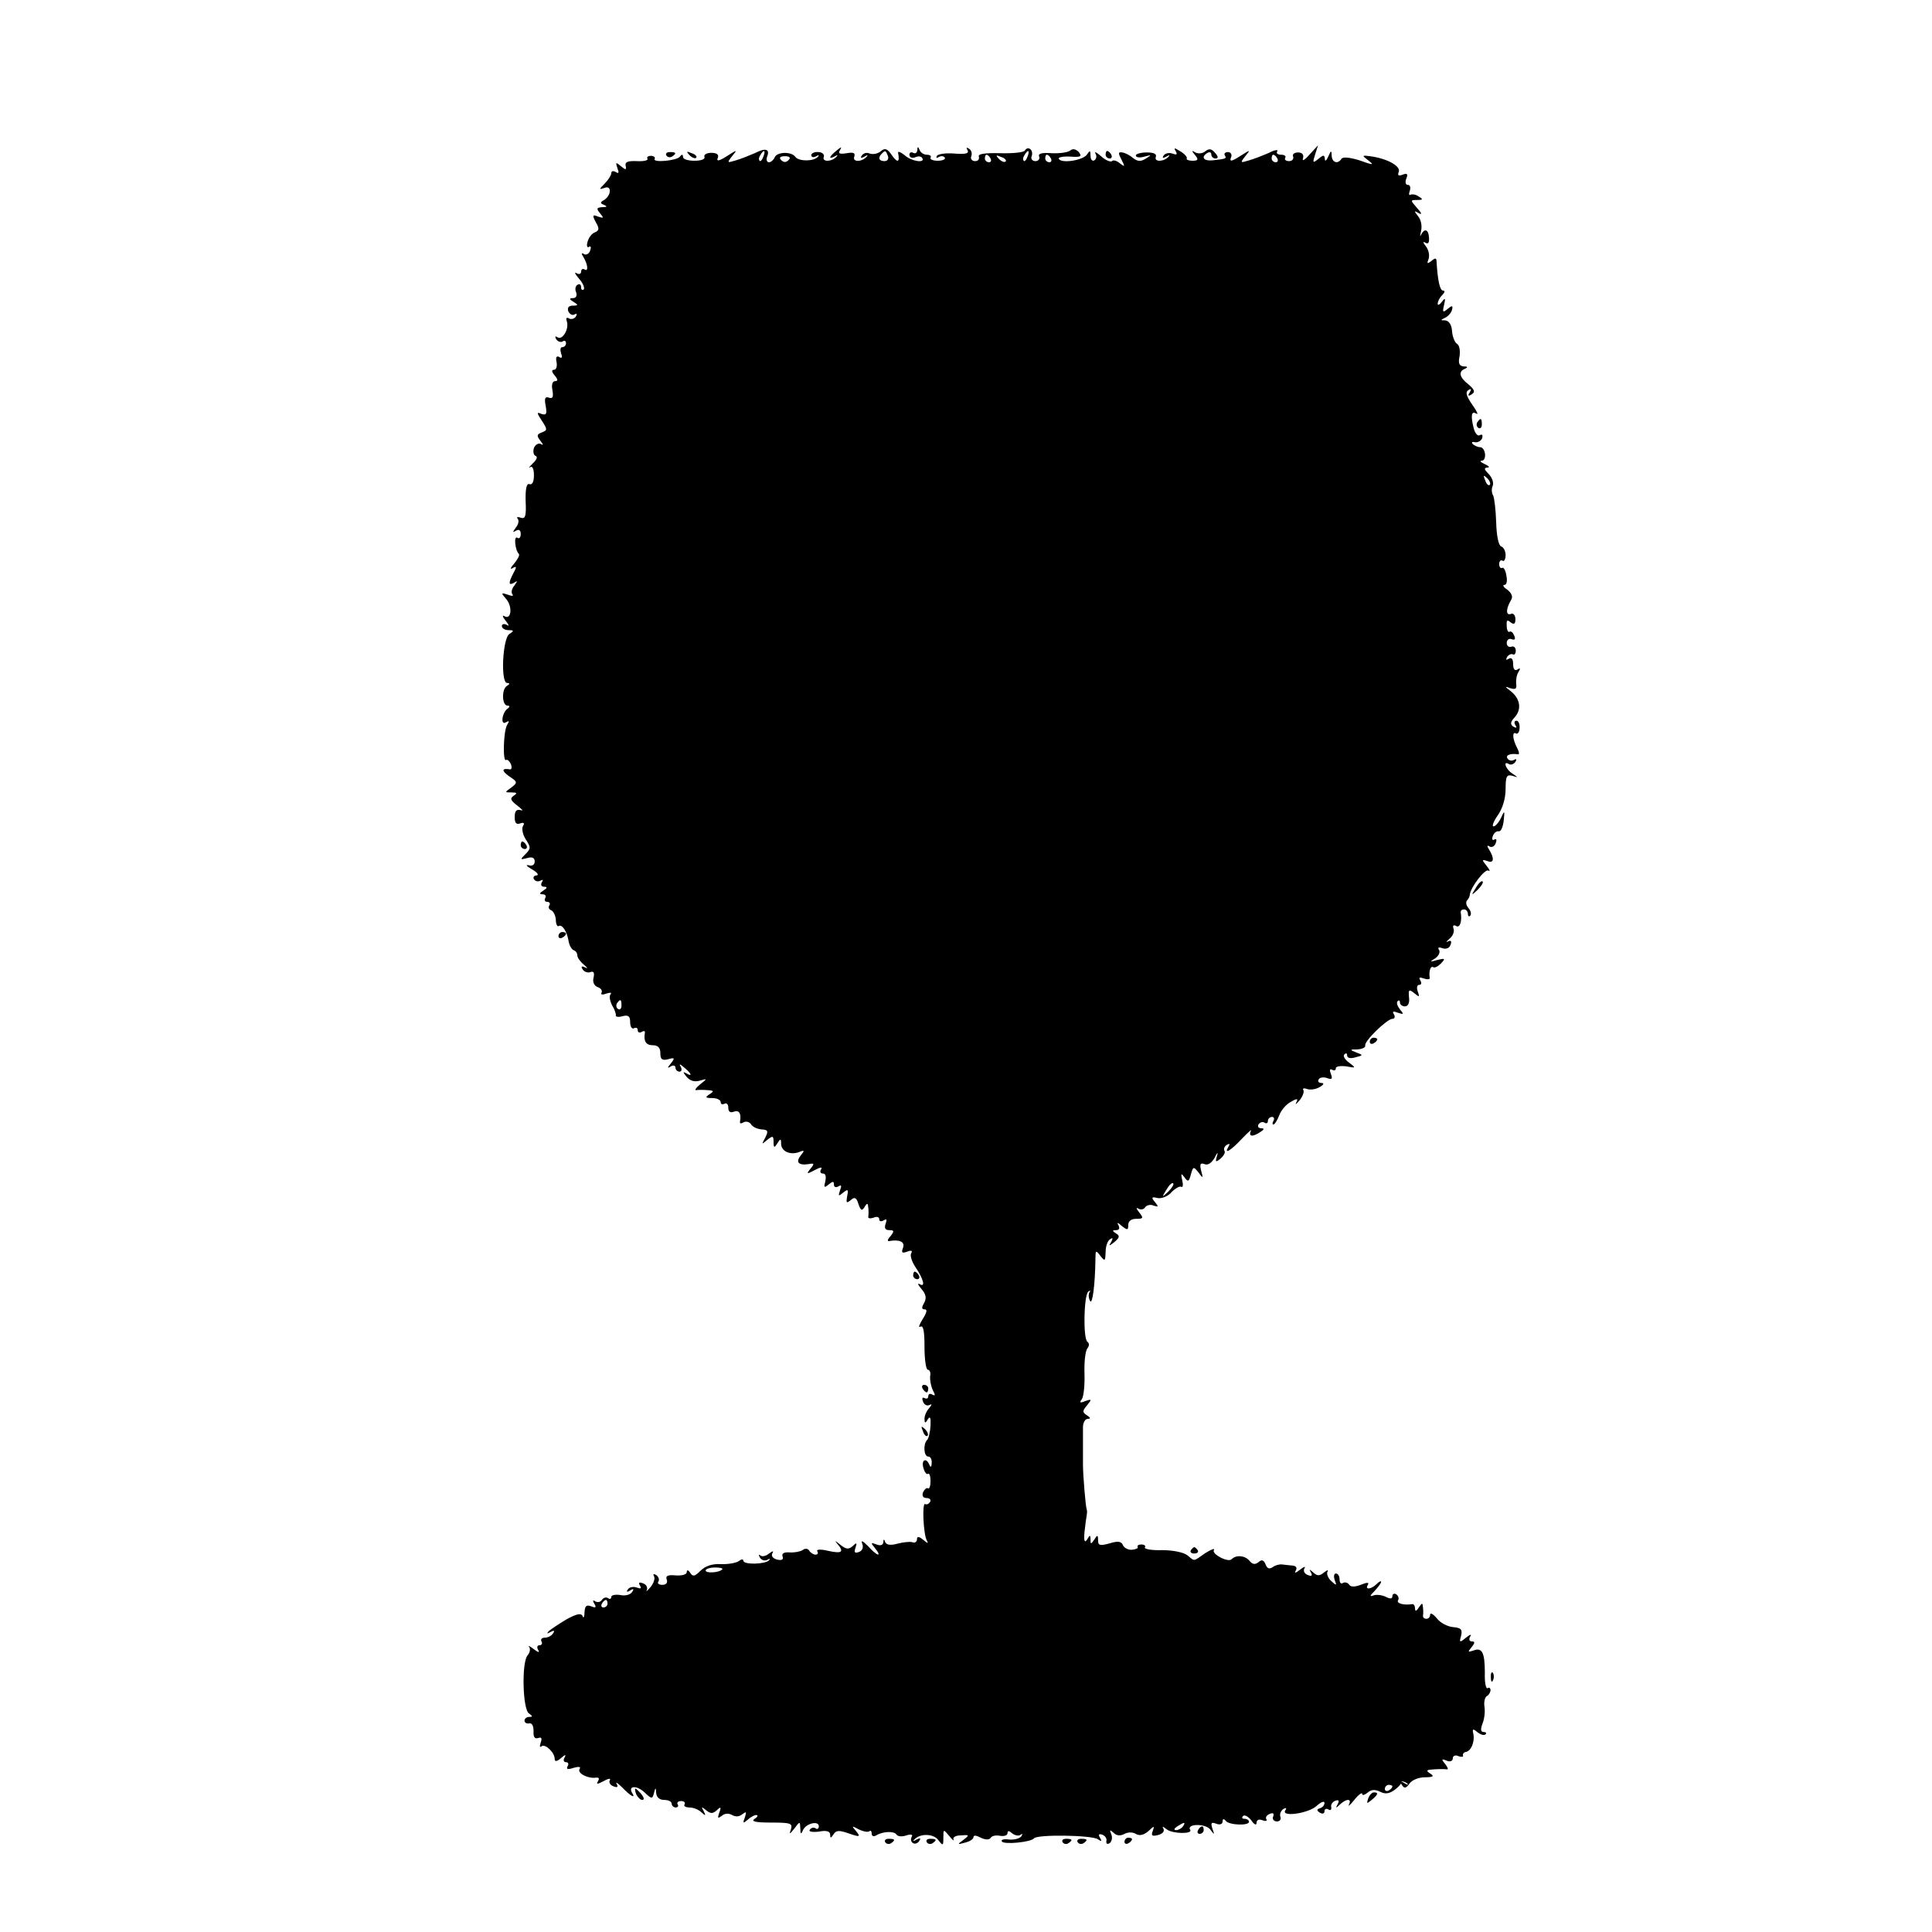
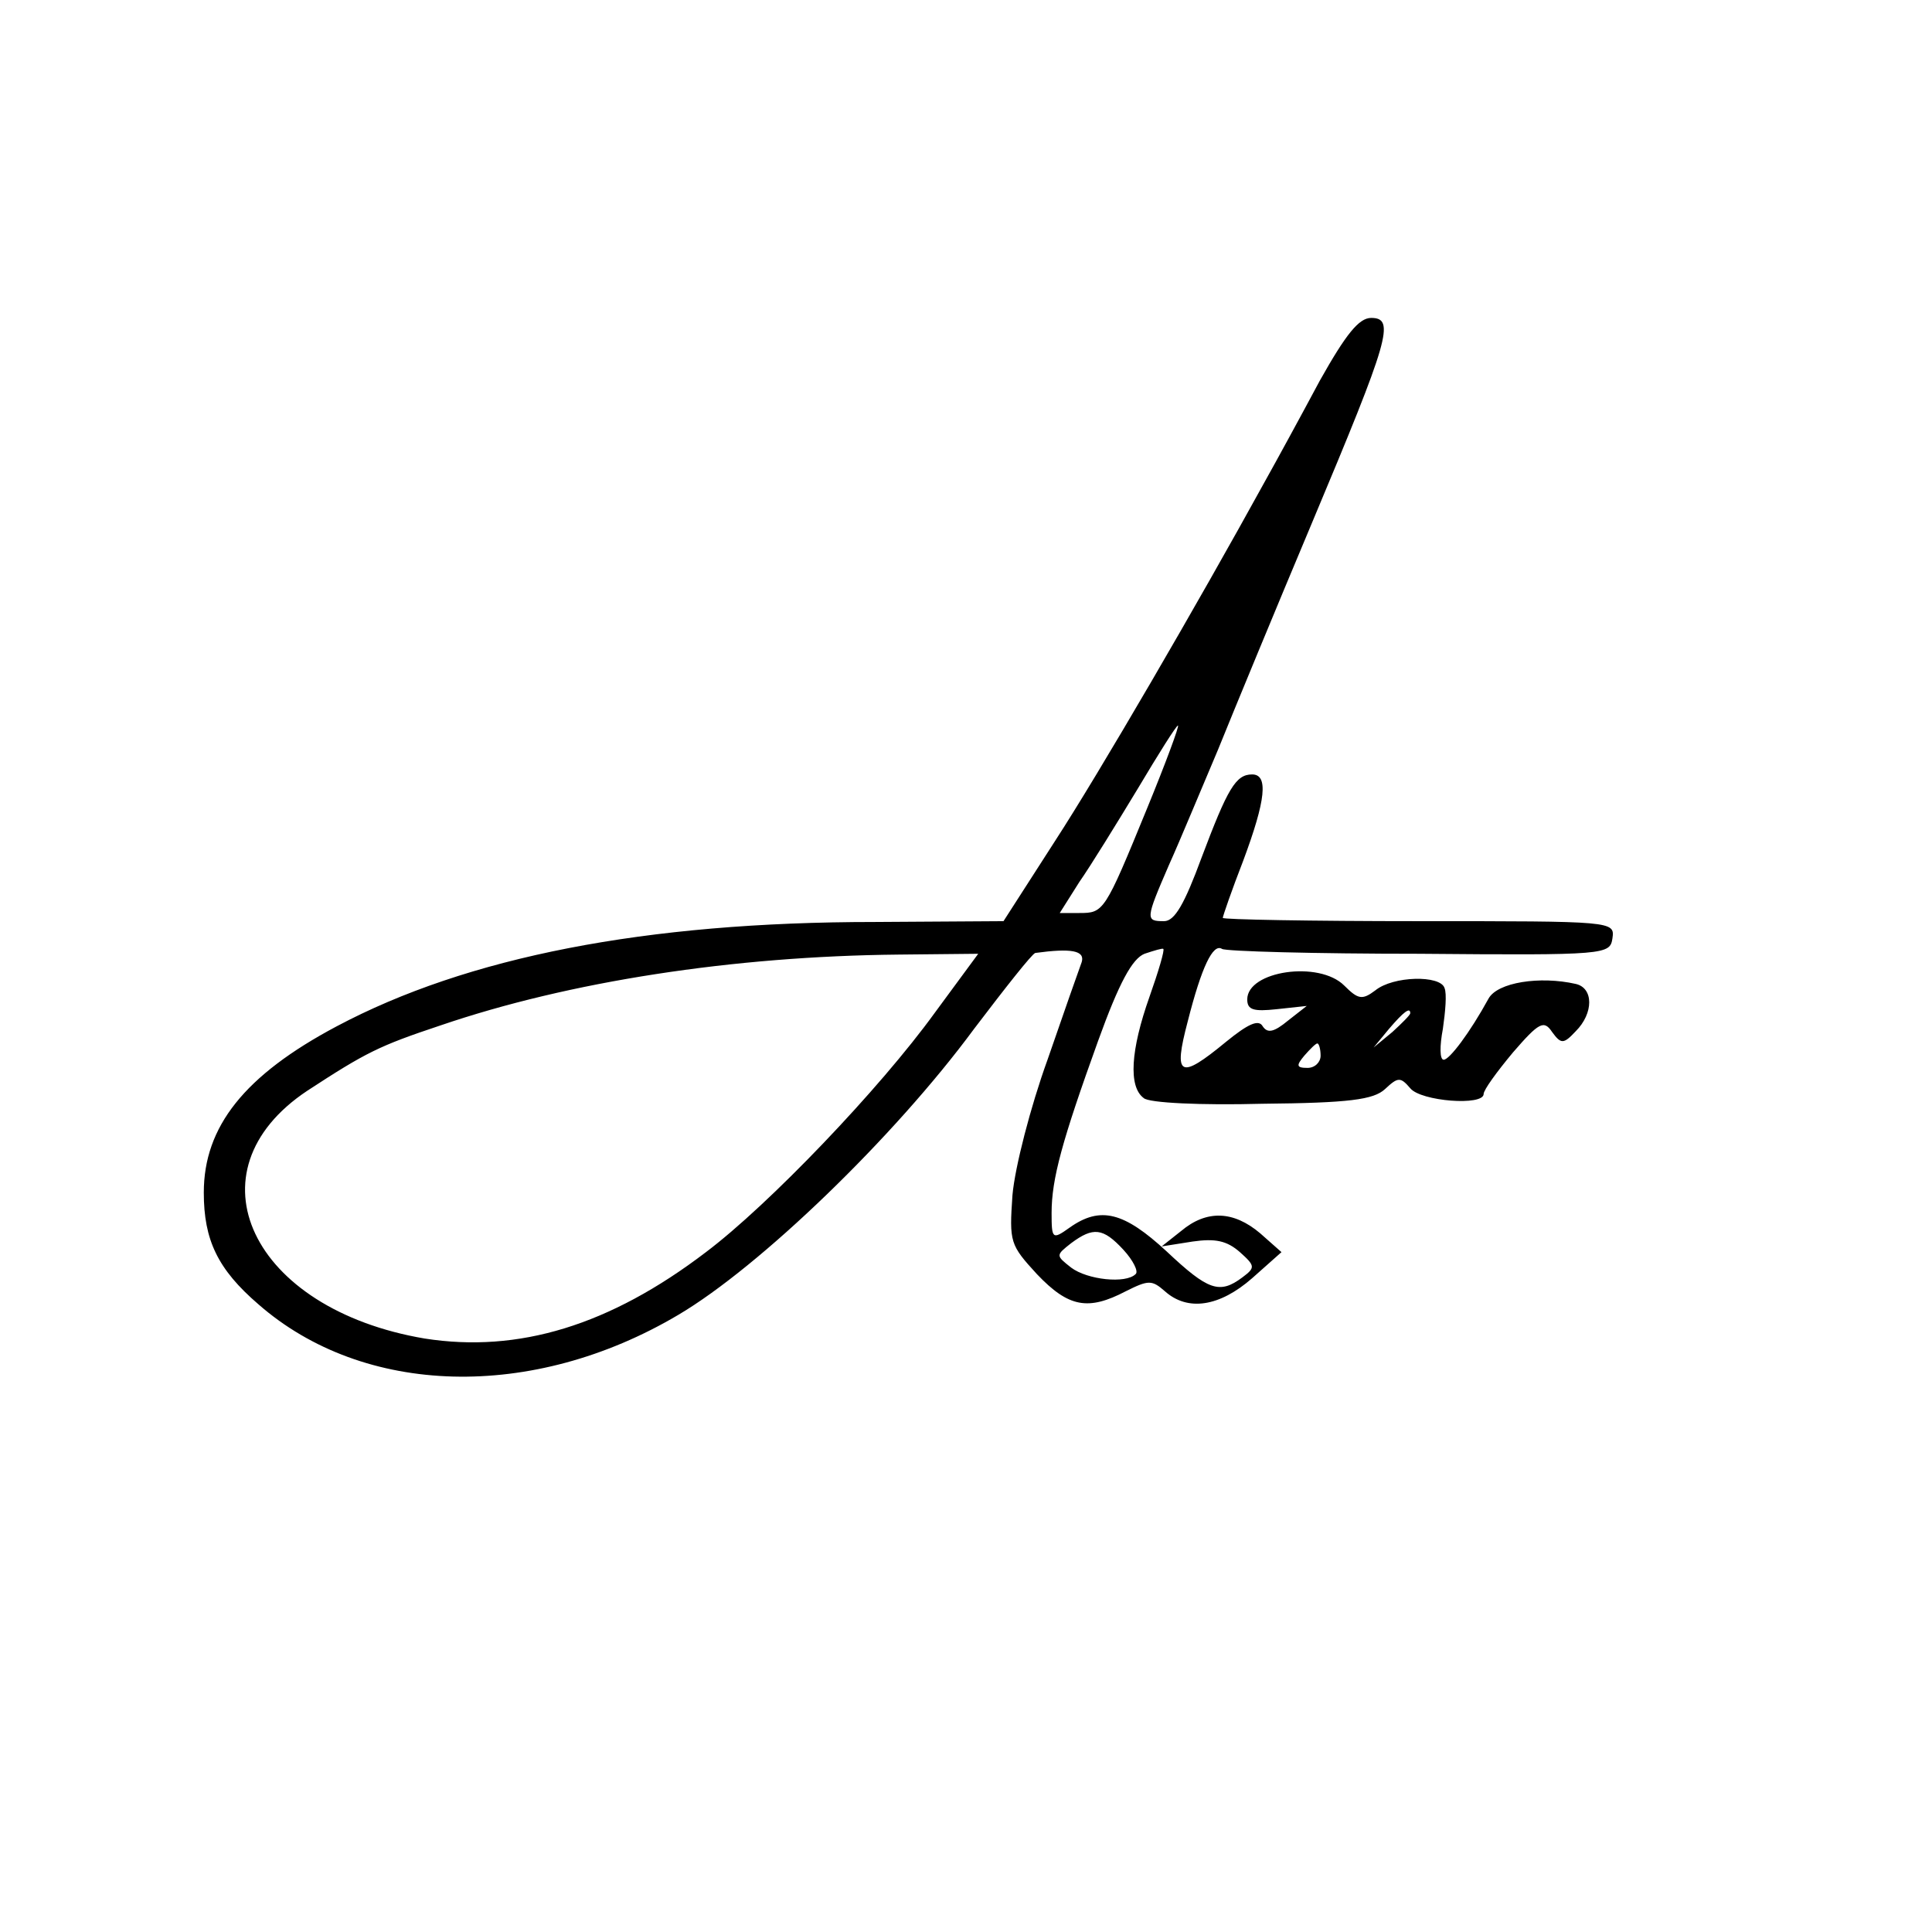
- <svg xmlns="http://www.w3.org/2000/svg" version="1.0" width="512pt" height="512pt" viewBox="0 0 512 512" preserveAspectRatio="xMidYMid meet">
-   <g transform="translate(0,512) scale(0.1,-0.1)" fill="#000000" stroke="none">
-     <path d="M2000 4714 c-14 -6 -36 -15 -50 -19 -23 -7 -24 -7 -10 11 15 18 14 18 -14 0 -20 -13 -28 -14 -24 -5 4 9 -2 14 -17 14 -12 0 -21 -5 -18 -11 2 -6 -9 -10 -27 -10 -16 0 -30 4 -30 10 0 7 -3 8 -8 1 -8 -11 -74 -17 -67 -6 2 4 -2 8 -10 8 -8 0 -12 -4 -9 -8 2 -4 -10 -7 -28 -6 -24 1 -32 -2 -30 -12 3 -12 0 -12 -13 -1 -13 11 -14 10 -9 -5 5 -13 4 -16 -4 -11 -7 4 -12 3 -12 -3 0 -5 -8 -18 -17 -27 -16 -16 -16 -17 -1 -12 19 8 19 -19 -1 -32 -11 -6 -11 -9 0 -13 9 -4 8 -6 -5 -6 -15 -1 -16 -4 -6 -16 11 -13 10 -14 -5 -9 -15 6 -16 4 -6 -15 10 -17 9 -22 -3 -27 -8 -3 -16 -14 -19 -25 -3 -10 -1 -17 4 -13 5 3 6 -2 3 -10 -3 -9 -11 -13 -17 -9 -6 4 -7 1 -1 -8 12 -20 14 -40 3 -33 -5 3 -9 0 -9 -6 0 -6 -6 -8 -12 -4 -7 4 -4 -2 6 -14 11 -12 16 -25 13 -29 -4 -3 -7 -1 -7 6 0 7 -4 10 -10 6 -5 -3 -7 -12 -3 -20 3 -9 -1 -15 -8 -15 -11 0 -11 -3 1 -10 13 -8 13 -10 -2 -10 -11 0 -15 -5 -12 -15 4 -8 11 -12 17 -8 6 3 7 1 3 -6 -4 -6 -12 -8 -18 -5 -6 4 -9 1 -6 -7 7 -20 -11 -51 -24 -43 -7 4 -8 3 -4 -5 4 -6 12 -9 17 -6 5 4 9 1 9 -4 0 -6 -4 -11 -10 -11 -5 0 -6 -7 -3 -17 4 -10 2 -14 -5 -9 -7 4 -10 -1 -7 -14 2 -11 -1 -20 -7 -20 -7 0 -6 -6 2 -15 9 -11 9 -15 1 -15 -7 0 -10 -10 -7 -24 3 -18 1 -23 -9 -20 -10 4 -13 -1 -9 -21 4 -22 2 -26 -11 -22 -13 6 -13 3 1 -18 15 -23 15 -25 0 -31 -14 -5 -14 -9 -4 -22 8 -10 8 -13 2 -9 -7 4 -15 -1 -19 -10 -3 -10 -1 -19 4 -21 7 -2 3 -11 -7 -20 -10 -10 -13 -14 -7 -10 6 4 10 -5 10 -22 0 -17 -5 -26 -12 -23 -7 3 -11 -11 -10 -45 2 -40 -1 -48 -13 -44 -8 3 -12 2 -8 -3 4 -4 2 -15 -5 -23 -9 -13 -9 -14 1 -8 7 4 12 1 12 -9 0 -9 -4 -14 -9 -10 -10 6 -6 -33 4 -43 3 -3 -3 -14 -12 -25 -10 -11 -12 -17 -5 -13 11 7 12 4 3 -12 -14 -27 -14 -35 2 -26 9 6 9 5 0 -8 -7 -8 -9 -19 -5 -23 4 -5 -2 -5 -12 -1 -18 6 -19 5 -5 -11 18 -20 14 -57 -4 -46 -7 4 -5 -2 3 -12 9 -11 10 -16 3 -11 -7 4 -13 2 -13 -3 0 -6 8 -11 18 -11 14 0 15 -2 2 -10 -18 -11 -24 -130 -6 -130 8 0 7 -3 -1 -8 -14 -9 -13 -52 2 -52 6 0 7 -3 0 -8 -15 -11 -19 -46 -4 -36 9 5 9 3 3 -7 -10 -16 -12 -99 -3 -93 4 2 9 -3 13 -11 3 -8 2 -14 -2 -14 -22 4 -24 -3 -3 -18 23 -15 23 -17 6 -30 -18 -13 -18 -13 1 -13 14 0 16 -2 5 -9 -10 -7 -8 -12 10 -26 13 -10 17 -15 9 -12 -11 3 -16 -2 -16 -18 0 -16 4 -21 15 -17 9 3 12 1 7 -7 -4 -6 -1 -22 7 -35 14 -21 14 -25 0 -39 -15 -15 -15 -16 4 -11 13 4 20 1 20 -9 0 -9 -7 -13 -16 -10 -9 2 -5 -3 9 -11 14 -8 19 -15 12 -16 -7 0 -10 -5 -7 -10 4 -6 11 -7 17 -4 7 4 8 2 4 -4 -4 -7 -1 -12 6 -12 9 0 9 -3 -2 -10 -11 -7 -11 -10 -2 -10 7 0 10 -4 7 -10 -3 -5 -1 -10 5 -10 6 0 9 -4 6 -9 -4 -5 -1 -11 4 -13 6 -2 12 -13 13 -25 0 -12 4 -20 8 -17 9 5 22 -15 26 -41 2 -11 8 -21 13 -23 6 -2 10 -8 10 -14 0 -6 8 -17 18 -25 9 -8 11 -11 3 -7 -10 5 -12 3 -7 -5 5 -7 14 -10 21 -7 8 3 11 -2 8 -15 -3 -11 1 -21 11 -25 9 -3 13 -10 10 -15 -3 -5 3 -6 13 -2 10 3 15 3 11 -2 -4 -4 -2 -17 4 -29 7 -11 11 -24 10 -27 -1 -4 8 -5 18 -2 15 4 20 0 20 -16 0 -12 5 -19 10 -16 6 3 10 1 10 -5 0 -6 5 -8 10 -5 6 4 10 3 9 -2 -4 -22 3 -33 21 -33 14 0 20 -7 20 -21 0 -17 5 -20 21 -16 17 5 18 3 7 -11 -10 -12 -10 -14 0 -8 6 4 12 2 12 -3 0 -6 5 -11 11 -11 5 0 7 6 3 13 -5 8 -2 8 9 -2 20 -16 23 -26 5 -15 -9 5 -8 2 1 -9 9 -11 21 -15 35 -11 21 6 21 6 1 -10 -11 -9 -15 -16 -10 -15 6 1 19 1 30 0 17 -1 18 -3 5 -11 -12 -8 -11 -10 8 -10 12 0 22 -5 22 -11 0 -5 4 -7 10 -4 5 3 10 -1 10 -10 0 -11 5 -15 15 -11 14 5 20 -5 16 -27 -1 -5 4 -5 10 -1 6 3 15 1 19 -5 4 -7 16 -13 28 -14 17 -1 19 -4 10 -22 -10 -18 -10 -19 5 -6 15 12 17 11 17 -5 0 -16 2 -17 10 -4 8 13 10 13 10 -1 0 -20 24 -31 48 -22 14 6 15 4 4 -9 -14 -18 -6 -27 21 -23 15 3 16 1 5 -12 -12 -15 -10 -15 11 -4 15 8 21 9 17 2 -4 -6 -2 -11 5 -11 7 0 9 -8 6 -21 -4 -16 -3 -18 9 -8 11 9 14 9 14 0 0 -7 5 -9 12 -5 8 5 9 2 4 -11 -5 -15 -4 -16 8 -6 13 11 15 9 11 -9 -3 -18 -2 -20 10 -10 10 9 15 6 20 -11 6 -17 9 -19 16 -8 7 12 9 11 10 -1 1 -8 1 -19 0 -24 -1 -5 5 -6 14 -3 8 4 15 2 15 -4 0 -6 5 -7 12 -3 8 5 9 2 5 -9 -4 -12 -1 -17 10 -17 13 0 13 -3 3 -16 -8 -8 -9 -14 -4 -13 28 5 43 -2 37 -18 -5 -13 -2 -15 11 -10 10 4 15 3 11 -4 -4 -5 1 -22 11 -37 22 -32 27 -55 11 -45 -7 3 -4 -2 5 -13 12 -14 14 -24 7 -37 -7 -12 -7 -17 2 -17 7 0 5 -9 -6 -26 -9 -15 -12 -23 -6 -20 8 5 11 -12 11 -53 0 -34 4 -61 9 -61 5 0 8 -8 6 -17 -1 -10 2 -26 7 -37 7 -13 7 -16 -1 -12 -6 4 -11 2 -11 -4 0 -6 -4 -8 -10 -5 -6 3 -7 -1 -4 -9 3 -9 11 -13 18 -9 6 3 6 1 -1 -8 -7 -7 -13 -20 -13 -29 0 -12 2 -13 9 -1 6 9 8 4 7 -17 -1 -17 -5 -34 -9 -38 -11 -11 -9 -44 3 -44 6 0 10 -8 9 -17 0 -11 -3 -13 -6 -5 -8 20 -22 14 -16 -8 3 -11 8 -18 12 -16 4 3 7 -6 7 -19 0 -13 -3 -22 -7 -19 -4 2 -9 -3 -13 -11 -3 -9 0 -15 10 -15 8 0 12 -5 9 -10 -4 -6 -9 -8 -13 -6 -9 6 -5 -80 4 -96 5 -9 3 -9 -9 1 -12 10 -17 10 -17 1 0 -6 -6 -10 -12 -7 -7 2 -25 0 -40 -4 -18 -5 -29 -3 -32 4 -3 9 -5 9 -5 0 -1 -8 -8 -10 -18 -6 -16 6 -16 5 -4 -10 20 -25 5 -21 -19 6 -14 14 -19 16 -15 6 4 -10 0 -19 -9 -22 -11 -4 -13 -1 -9 11 5 14 3 15 -7 5 -11 -10 -18 -9 -34 4 -12 10 -15 11 -8 3 20 -23 14 -28 -23 -20 -20 5 -33 4 -29 -1 3 -5 1 -9 -5 -9 -5 0 -13 5 -16 10 -4 7 -12 7 -18 2 -7 -4 -22 -7 -35 -6 -15 1 -21 -3 -18 -11 3 -8 -2 -11 -15 -8 -11 3 -16 10 -12 17 4 7 1 6 -9 -1 -8 -7 -19 -9 -23 -5 -5 4 -5 1 -1 -6 4 -7 13 -9 19 -6 7 4 9 4 5 -1 -11 -11 -68 -12 -68 -1 0 5 -6 4 -12 -1 -7 -5 -29 -9 -48 -8 -23 1 -41 -5 -54 -18 -15 -15 -20 -16 -27 -5 -5 8 -9 8 -9 2 0 -7 -13 -10 -29 -9 -21 2 -28 -1 -24 -11 3 -9 -2 -14 -12 -14 -9 0 -14 4 -10 9 3 5 0 13 -6 17 -7 4 -9 3 -6 -3 4 -6 -1 -19 -9 -29 -9 -10 -13 -14 -10 -8 3 7 -1 15 -10 18 -10 4 -13 2 -8 -6 5 -8 2 -9 -9 -5 -9 3 -19 1 -23 -5 -5 -7 -2 -8 6 -3 9 6 11 4 5 -4 -4 -7 -18 -11 -31 -8 -13 2 -24 0 -24 -5 0 -5 -4 -7 -9 -3 -5 3 -12 1 -16 -5 -4 -6 -11 -7 -17 -4 -7 5 -8 2 -3 -6 6 -10 4 -12 -8 -7 -13 5 -17 1 -18 -16 0 -12 -3 -17 -5 -10 -4 9 -16 6 -42 -8 -20 -12 -41 -26 -47 -31 -7 -8 -6 -8 4 -3 9 5 12 4 7 -3 -4 -7 -14 -12 -22 -12 -8 0 -12 -4 -9 -10 3 -5 1 -10 -5 -10 -6 0 -8 -5 -4 -12 5 -8 1 -8 -12 2 -10 8 -16 10 -12 6 4 -5 3 -15 -4 -23 -16 -19 -13 -144 4 -154 10 -7 10 -9 1 -9 -7 0 -13 -4 -13 -10 0 -5 6 -9 13 -7 7 1 11 -7 11 -21 -1 -15 3 -21 12 -18 9 3 11 0 7 -12 -3 -9 -3 -14 2 -10 9 8 35 -16 35 -33 0 -8 5 -8 17 2 11 10 14 10 9 1 -4 -7 -2 -12 4 -12 6 0 8 -5 4 -11 -4 -8 1 -9 16 -4 14 4 20 3 16 -3 -7 -11 22 -26 43 -23 8 1 10 -2 6 -9 -6 -9 -2 -9 15 0 12 7 20 8 16 2 -3 -5 1 -13 10 -16 10 -4 13 -2 8 7 -4 6 3 2 15 -10 22 -23 37 -31 26 -14 -11 19 13 20 33 1 19 -18 21 -18 25 -2 4 16 5 16 6 0 1 -11 9 -18 21 -18 11 0 20 -4 20 -10 0 -5 5 -10 11 -10 5 0 8 4 5 8 -3 5 1 9 9 9 8 0 12 -4 9 -9 -3 -4 3 -8 13 -8 11 0 25 -6 32 -13 11 -10 12 -9 6 3 -7 12 -6 13 6 3 12 -10 18 -10 29 0 10 10 12 8 6 -7 -5 -15 -4 -16 7 -8 8 7 18 7 27 2 9 -5 19 -5 27 2 11 8 12 7 7 -8 -6 -16 -5 -17 7 -7 7 7 18 13 23 13 6 0 4 -5 -4 -10 -11 -7 2 -10 44 -10 51 0 57 -2 52 -18 -5 -14 -4 -14 9 2 15 20 15 20 16 0 0 -15 2 -16 7 -4 8 18 42 26 42 10 0 -6 -4 -9 -9 -5 -5 3 -12 1 -15 -4 -4 -5 7 -7 24 -5 20 4 30 1 30 -8 0 -10 2 -10 9 1 7 11 15 11 41 2 29 -10 31 -9 19 6 -13 15 -12 15 7 5 12 -6 24 -8 28 -5 3 3 6 1 6 -6 0 -7 5 -9 12 -5 18 11 48 12 54 2 3 -5 15 -6 26 -2 13 4 18 2 14 -4 -3 -6 -2 -13 3 -16 5 -4 13 -1 17 5 5 8 3 9 -7 4 -8 -5 -11 -4 -6 0 15 17 52 16 64 -2 12 -15 13 -15 13 7 0 23 0 23 16 4 8 -10 13 -14 11 -9 -3 6 6 11 19 11 23 2 24 1 7 -12 -17 -12 -16 -13 5 -7 12 3 22 9 22 15 0 5 8 4 19 -2 12 -6 22 -6 26 -1 3 6 14 8 25 6 11 -2 20 1 20 7 0 7 4 7 13 -1 8 -6 18 -7 22 -3 5 4 5 2 2 -4 -4 -6 -18 -10 -32 -9 -14 2 -23 0 -20 -5 5 -9 77 -2 85 8 7 11 152 9 169 -2 10 -7 12 -6 6 4 -5 8 -3 11 6 8 8 -3 13 -11 11 -17 -1 -7 2 -9 8 -6 6 4 9 14 5 24 -5 12 -4 13 6 4 8 -8 18 -9 29 -3 9 5 22 5 30 0 10 -6 21 -3 33 7 16 15 17 15 12 1 -5 -13 -2 -15 14 -11 12 3 18 10 14 17 -4 7 -1 6 9 -2 15 -12 70 -13 62 -1 -10 16 40 17 53 1 12 -16 12 -15 6 2 -5 15 -3 18 10 13 10 -4 17 -1 17 6 0 7 3 8 8 2 8 -12 62 -14 62 -3 0 4 -5 8 -12 8 -6 0 -8 3 -4 7 4 5 14 -1 22 -11 8 -12 14 -14 14 -7 0 8 6 11 16 7 8 -3 13 -2 10 3 -3 5 1 11 9 14 9 4 12 1 9 -7 -3 -7 2 -13 10 -13 8 0 12 6 9 13 -2 6 1 15 8 20 7 4 10 3 5 -4 -11 -18 61 -8 83 12 12 11 21 14 21 8 0 -6 -5 -12 -12 -14 -9 -3 -9 -6 0 -12 7 -4 12 -2 12 4 0 6 5 8 10 5 6 -4 9 -1 8 6 -2 6 3 14 11 17 9 3 11 0 6 -9 -6 -11 -5 -12 6 -1 17 16 32 16 24 0 -4 -7 3 -2 14 12 11 14 21 21 21 16 0 -5 6 -3 14 3 10 9 20 9 33 3 13 -7 24 -6 38 4 11 8 19 17 18 19 -4 7 11 4 17 -2 3 -4 -1 -3 -9 2 -10 6 -12 4 -6 -5 6 -10 11 -10 20 3 7 10 25 17 41 17 22 0 26 3 14 10 -12 8 -10 10 10 11 14 1 29 1 34 0 5 -1 3 5 -4 14 -11 13 -10 15 4 9 9 -4 16 -1 16 6 0 7 7 10 15 6 8 -3 14 -2 12 2 -1 4 2 8 7 9 14 2 24 25 21 46 -4 16 -2 17 11 6 8 -6 17 -9 21 -5 3 3 1 6 -5 6 -8 0 -9 7 -3 23 5 12 7 32 5 44 -2 12 1 25 6 28 6 3 10 11 10 16 0 6 -4 8 -8 5 -4 -2 -8 16 -7 40 0 54 -7 69 -30 60 -15 -5 -16 -4 -5 9 9 11 9 15 1 15 -7 0 -9 5 -5 13 5 7 0 6 -11 -3 -17 -14 -18 -13 -13 5 4 17 0 21 -21 23 -14 1 -34 11 -43 23 -10 12 -18 16 -18 10 0 -6 -4 -11 -10 -11 -5 0 -9 3 -9 8 1 4 1 14 0 22 -1 13 -2 13 -11 0 -6 -10 -10 -11 -10 -3 0 7 -3 12 -7 12 -22 -4 -43 2 -38 10 3 5 1 12 -5 16 -5 3 -10 1 -10 -5 0 -7 -6 -8 -17 -2 -10 5 -25 7 -33 4 -11 -4 -10 -1 3 12 9 10 17 20 17 24 0 3 -5 1 -12 -6 -14 -14 -32 -16 -23 -2 4 7 -2 7 -19 0 -16 -6 -27 -6 -31 1 -4 5 -11 7 -16 4 -5 -4 -9 1 -9 9 0 9 -4 16 -10 16 -5 0 -6 -8 -3 -17 6 -15 5 -16 -9 -3 -9 8 -13 20 -10 25 3 6 -1 4 -9 -2 -12 -10 -18 -10 -29 0 -10 9 -11 9 -6 0 5 -9 2 -11 -8 -7 -9 3 -13 11 -9 18 4 6 -2 4 -12 -4 -11 -9 -16 -10 -11 -2 4 7 1 12 -8 13 -9 1 -22 2 -28 3 -7 1 -19 -2 -25 -7 -9 -6 -15 -4 -19 7 -5 12 -10 14 -19 6 -9 -7 -16 -6 -24 4 -12 14 -35 16 -47 4 -9 -10 -54 14 -47 24 3 6 -7 2 -23 -8 -33 -23 -27 -22 -47 -6 -9 8 -39 14 -67 14 -28 -1 -48 3 -46 7 3 4 -1 8 -9 8 -8 0 -12 -3 -10 -7 2 -3 -5 -6 -15 -7 -10 -1 -21 5 -24 12 -4 10 -13 12 -35 5 -26 -7 -31 -6 -31 8 0 15 -2 15 -10 2 -9 -13 -10 -13 -10 0 0 13 -2 13 -9 0 -7 -10 -9 -3 -7 20 2 19 5 40 6 45 1 6 1 12 0 15 -3 5 -10 92 -10 118 0 22 0 42 0 60 0 9 0 27 0 40 0 12 6 22 13 22 8 0 7 3 -2 9 -13 8 -13 12 0 27 13 16 12 17 -5 11 -14 -6 -16 -4 -9 5 5 7 8 38 7 68 -1 30 2 60 8 67 5 7 5 13 0 17 -12 7 -10 122 2 133 5 4 7 3 3 -2 -3 -6 -2 -16 2 -23 6 -10 13 42 14 110 0 25 1 26 13 10 12 -15 13 -15 14 10 0 15 5 30 12 34 7 5 8 3 3 -7 -8 -12 -6 -12 9 0 13 11 14 16 4 22 -11 7 -11 9 0 9 8 0 10 5 6 13 -5 8 -2 8 9 -2 15 -12 17 -11 17 3 0 10 8 16 21 16 19 0 20 2 8 17 -8 10 -9 14 -2 10 6 -4 15 -2 18 4 4 5 14 8 22 4 13 -4 14 -3 4 9 -11 13 -9 15 7 11 11 -2 28 5 37 16 10 10 21 16 25 14 5 -3 6 5 3 17 -4 19 -3 20 6 8 9 -13 12 -12 17 8 6 21 7 21 20 5 12 -17 13 -16 7 5 -4 17 -2 21 9 17 9 -4 19 3 27 17 7 15 10 16 6 4 -5 -16 -3 -17 10 -6 8 7 13 16 10 20 -3 5 0 12 6 16 8 4 9 3 5 -4 -14 -23 5 -12 35 20 17 18 28 27 24 21 -7 -15 4 -17 25 -3 11 7 11 10 2 10 -7 0 -10 5 -7 10 4 6 11 8 16 5 5 -4 9 -1 9 4 0 6 5 11 11 11 5 0 7 -4 4 -10 -3 -5 -4 -10 0 -10 3 0 10 11 15 24 5 14 19 30 31 36 17 10 20 9 14 -2 -3 -7 0 -4 9 6 8 10 13 23 10 27 -3 5 2 6 10 3 8 -3 23 -1 33 5 11 6 13 11 5 11 -7 0 -11 4 -7 10 3 5 13 6 22 3 13 -5 15 -2 10 11 -4 10 -3 15 3 11 6 -3 10 -2 10 4 0 5 12 7 28 5 26 -5 26 -4 7 10 -11 8 -17 18 -12 22 4 4 7 3 7 -3 0 -7 9 -9 22 -5 21 5 21 6 2 13 -18 7 -17 8 4 8 12 1 21 5 20 10 -4 11 58 71 72 71 6 0 8 5 4 12 -5 8 -2 9 11 4 15 -5 16 -4 5 9 -7 9 -10 18 -6 22 3 3 6 2 6 -4 0 -5 6 -10 13 -10 9 0 13 10 11 24 -2 21 0 22 14 11 13 -11 15 -11 9 5 -3 9 -2 17 4 17 6 0 7 5 3 12 -5 8 -2 9 9 5 9 -3 16 -3 16 1 -3 18 2 33 9 29 4 -3 13 2 21 10 12 13 11 14 -10 9 -20 -6 -21 -5 -6 4 9 6 14 16 11 22 -5 7 -2 9 9 5 9 -3 18 0 21 9 4 10 1 13 -7 9 -6 -4 -5 -1 4 7 9 7 14 19 11 27 -3 8 0 11 7 7 10 -6 16 12 12 37 0 4 3 7 9 7 5 0 10 -5 10 -12 0 -6 3 -8 6 -5 4 4 2 13 -4 20 -7 8 -8 17 -4 21 4 4 7 11 7 14 1 19 40 70 49 65 6 -4 4 2 -4 12 -14 17 -13 18 2 13 17 -7 19 7 4 31 -6 9 -5 12 1 8 6 -4 14 0 17 9 3 8 2 12 -4 9 -5 -3 -7 1 -4 9 3 9 10 14 16 13 6 -1 11 12 13 28 3 28 2 28 -7 8 -6 -13 -15 -23 -20 -23 -5 0 0 13 11 29 13 18 21 45 21 70 0 34 3 39 18 35 16 -5 16 -5 0 6 -18 11 -26 36 -9 25 5 -3 13 0 17 6 4 7 3 9 -4 5 -6 -3 -13 -2 -17 4 -6 9 8 14 28 11 4 -1 3 7 -3 18 -12 23 -13 44 -2 37 4 -2 9 4 9 15 1 10 -3 19 -8 19 -6 0 -7 -5 -3 -12 5 -7 3 -8 -5 -4 -9 6 -9 12 3 25 19 21 15 49 -10 69 -17 13 -17 14 -1 8 14 -4 17 -1 15 12 -1 9 1 23 6 31 6 10 5 12 -2 7 -8 -5 -12 1 -12 14 0 13 -4 19 -12 14 -7 -4 -8 -3 -4 5 4 6 11 9 15 7 4 -3 8 2 8 10 0 8 -6 13 -12 10 -6 -2 -12 2 -12 10 0 8 6 13 13 10 8 -3 11 0 7 9 -3 8 -8 13 -12 11 -4 -3 -8 4 -8 15 -1 15 1 18 10 10 9 -7 13 -5 13 8 0 11 -6 17 -12 14 -14 -5 -13 14 0 36 6 9 3 18 -9 28 -11 7 -14 13 -8 13 6 0 8 11 5 25 -2 14 -8 23 -11 20 -4 -2 -8 2 -8 10 0 8 4 12 9 9 4 -3 8 4 8 15 0 10 -5 21 -12 23 -7 3 -12 29 -13 64 -1 33 -5 65 -8 71 -4 6 -5 18 -1 26 3 8 -2 22 -11 31 -12 12 -13 16 -3 17 7 0 4 4 -7 9 -11 5 -15 9 -8 9 14 1 10 36 -5 36 -6 0 -14 4 -19 8 -4 5 -2 7 6 5 7 -1 16 3 19 11 2 8 0 11 -6 8 -5 -4 -12 3 -16 16 -9 35 -7 49 6 41 7 -4 2 6 -10 23 -16 23 -19 34 -11 39 8 5 9 3 4 -6 -6 -9 -4 -11 5 -5 10 6 8 12 -8 26 -25 19 -28 35 -9 42 8 4 6 6 -4 6 -12 1 -15 8 -11 27 2 14 0 29 -7 33 -6 4 -12 19 -13 34 -1 16 -8 27 -18 28 -13 0 -13 1 0 7 8 4 16 13 18 21 3 12 0 12 -12 2 -12 -10 -14 -9 -9 11 4 18 3 20 -6 8 -6 -8 -11 -10 -11 -5 0 6 5 16 12 23 7 7 8 12 2 12 -8 0 -14 26 -17 77 0 10 -4 10 -14 1 -11 -8 -12 -7 -7 6 3 9 0 24 -7 33 -8 10 -9 14 -2 10 8 -5 11 0 10 13 -1 22 -12 26 -21 8 -3 -7 -3 -3 0 10 3 13 0 30 -8 39 -11 14 -11 16 2 8 9 -5 8 0 -4 13 -19 22 -19 22 0 22 15 0 16 2 4 9 -8 6 -18 7 -22 5 -4 -3 -5 2 -2 10 3 9 1 16 -5 16 -6 0 -8 7 -4 17 5 12 2 15 -10 10 -11 -4 -14 -2 -10 8 5 15 -31 35 -76 41 -22 3 -22 2 -5 -11 17 -13 13 -13 -23 0 -26 8 -45 10 -48 4 -10 -15 -25 -10 -26 9 0 14 -2 14 -9 -3 -5 -11 -9 -14 -9 -6 -1 11 -4 11 -17 0 -15 -12 -16 -11 -9 11 l8 25 -23 -25 c-12 -14 -20 -18 -17 -10 3 10 -2 16 -13 16 -10 0 -16 -5 -13 -11 2 -7 -3 -12 -11 -12 -8 0 -13 4 -10 9 3 4 -2 8 -11 8 -9 0 -14 4 -10 9 3 5 -7 4 -22 -4 -16 -7 -39 -16 -53 -20 -23 -7 -24 -7 -10 11 15 18 14 18 -14 0 -22 -14 -28 -15 -24 -4 4 8 0 15 -8 15 -7 0 -11 -4 -8 -9 5 -8 4 -9 -33 -13 -24 -2 -31 9 -13 20 6 3 10 1 10 -4 0 -6 5 -11 11 -11 8 0 8 5 -1 15 -9 11 -16 12 -26 4 -7 -6 -19 -7 -26 -3 -10 6 -11 5 -1 -7 10 -12 8 -15 -7 -15 -10 0 -17 3 -15 6 2 3 -5 12 -17 19 -16 10 -18 10 -12 0 5 -9 2 -10 -9 -6 -9 3 -19 1 -23 -5 -5 -7 -2 -8 7 -3 8 5 10 4 6 0 -12 -14 -39 -15 -34 -1 3 8 -5 12 -24 12 -16 0 -29 -4 -29 -8 0 -5 10 -7 23 -3 19 5 20 5 4 -5 -14 -9 -22 -8 -34 1 -8 7 -21 14 -29 15 -11 2 -11 -2 -2 -19 10 -19 9 -20 -4 -10 -8 7 -18 10 -21 6 -4 -3 -17 2 -29 13 -12 10 -18 14 -15 7 4 -6 3 -14 -3 -18 -5 -3 -10 2 -10 12 0 15 -2 15 -9 4 -10 -16 -68 -25 -75 -12 -3 4 11 7 30 6 28 -2 32 0 23 12 -8 8 -16 10 -23 4 -6 -5 -28 -8 -49 -7 -26 2 -37 -1 -33 -9 2 -6 -2 -12 -10 -12 -8 0 -13 6 -10 13 6 16 -10 29 -18 15 -3 -5 -33 -8 -66 -7 -41 1 -59 -2 -56 -9 2 -7 -2 -12 -10 -12 -8 0 -13 6 -10 13 3 8 0 16 -6 20 -7 4 -8 3 -4 -4 5 -9 -5 -11 -34 -9 -23 2 -44 -1 -47 -6 -3 -6 -1 -7 5 -3 6 3 13 3 16 -2 2 -4 -6 -8 -19 -8 -13 0 -21 4 -19 8 3 4 -1 8 -10 8 -8 0 -17 6 -19 13 -4 9 -6 9 -6 -1 -1 -7 -5 -10 -11 -7 -5 3 -10 1 -10 -5 0 -7 7 -10 15 -7 8 4 17 3 19 -2 9 -14 -29 -9 -47 8 -10 8 -18 11 -17 6 5 -25 -1 -28 -16 -7 -12 18 -19 21 -30 11 -7 -6 -20 -9 -29 -6 -8 4 -17 1 -21 -5 -5 -7 -2 -8 7 -3 8 5 10 4 6 0 -13 -15 -39 -15 -33 0 3 10 -2 12 -20 9 -19 -3 -24 -1 -18 8 6 10 3 9 -9 -1 -20 -16 -23 -25 -4 -15 6 4 8 3 4 -1 -12 -14 -39 -15 -34 -1 3 6 -4 13 -14 13 -10 1 -19 -3 -19 -8 0 -6 6 -7 13 -3 7 4 9 3 4 -2 -11 -12 -50 -12 -59 0 -10 15 -49 14 -55 -1 -3 -7 -10 -13 -15 -13 -6 0 -8 7 -5 15 8 20 -4 24 -33 9z m23 -9 c-3 -9 -8 -14 -10 -11 -3 3 -2 9 2 15 9 16 15 13 8 -4z m330 2 c3 -8 -1 -14 -9 -14 -15 0 -18 9 -7 20 9 9 10 9 16 -6z m370 -2 c-3 -9 -8 -14 -10 -11 -3 3 -2 9 2 15 9 16 15 13 8 -4z m-633 -9 c-7 -7 -13 -7 -20 0 -6 6 -3 10 10 10 13 0 16 -4 10 -10z m535 4 c3 -5 1 -10 -4 -10 -6 0 -11 5 -11 10 0 6 2 10 4 10 3 0 8 -4 11 -10z m40 -8 c-3 -3 -11 0 -18 7 -9 10 -8 11 6 5 10 -3 15 -9 12 -12z m120 8 c3 -5 1 -10 -4 -10 -6 0 -11 5 -11 10 0 6 2 10 4 10 3 0 8 -4 11 -10z m600 0 c3 -5 1 -10 -4 -10 -6 0 -11 5 -11 10 0 6 2 10 4 10 3 0 8 -4 11 -10z m563 -865 c-3 -3 -9 2 -12 12 -6 14 -5 15 5 6 7 -7 10 -15 7 -18z m-2301 -1380 c0 -8 -4 -12 -9 -9 -5 3 -6 10 -3 15 9 13 12 11 12 -6z m1449 -493 c-17 -16 -18 -16 -5 5 7 12 15 20 18 17 3 -2 -3 -12 -13 -22z m-1182 -1001 c-8 -9 -44 -11 -44 -3 0 4 11 8 25 8 13 0 22 -2 19 -5z m-304 -91 c0 -5 -5 -10 -11 -10 -5 0 -7 5 -4 10 3 6 8 10 11 10 2 0 4 -4 4 -10z m2080 -484 c0 -3 -4 -8 -10 -11 -5 -3 -10 -1 -10 4 0 6 5 11 10 11 6 0 10 -2 10 -4z m-555 -106 c-3 -5 -12 -10 -18 -10 -7 0 -6 4 3 10 19 12 23 12 15 0z" />
-     <path d="M1766 4708 c3 -5 10 -6 15 -3 13 9 11 12 -6 12 -8 0 -12 -4 -9 -9z" />
-     <path d="M1827 4709 c7 -7 15 -10 18 -7 3 3 -2 9 -12 12 -14 6 -15 5 -6 -5z" />
-     <path d="M2930 4710 c0 -5 5 -10 11 -10 5 0 7 5 4 10 -3 6 -8 10 -11 10 -2 0 -4 -4 -4 -10z" />
-     <path d="M3915 4001 c-3 -5 -2 -12 3 -15 5 -3 9 1 9 9 0 17 -3 19 -12 6z" />
-     <path d="M1380 2880 c0 -5 5 -10 11 -10 5 0 7 5 4 10 -3 6 -8 10 -11 10 -2 0 -4 -4 -4 -10z" />
-     <path d="M3911 2767 c-13 -21 -12 -21 5 -5 10 10 16 20 13 22 -3 3 -11 -5 -18 -17z" />
-     <path d="M1480 2639 c0 -5 5 -7 10 -4 6 3 10 8 10 11 0 2 -4 4 -10 4 -5 0 -10 -5 -10 -11z" />
-     <path d="M3630 2359 c0 -5 5 -7 10 -4 6 3 10 8 10 11 0 2 -4 4 -10 4 -5 0 -10 -5 -10 -11z" />
-     <path d="M2420 1740 c0 -5 5 -10 11 -10 5 0 7 5 4 10 -3 6 -8 10 -11 10 -2 0 -4 -4 -4 -10z" />
-     <path d="M2445 1440 c3 -5 8 -10 11 -10 2 0 4 5 4 10 0 6 -5 10 -11 10 -5 0 -7 -4 -4 -10z" />
-     <path d="M2446 1327 c3 -10 9 -15 12 -12 3 3 0 11 -7 18 -10 9 -11 8 -5 -6z" />
-     <path d="M3156 1012 c-3 -5 1 -9 9 -9 8 0 12 4 9 9 -3 4 -7 8 -9 8 -2 0 -6 -4 -9 -8z" />
-     <path d="M3951 674 c0 -11 3 -14 6 -6 3 7 2 16 -1 19 -3 4 -6 -2 -5 -13z" />
-     <path d="M1686 365 c4 -8 11 -15 16 -15 6 0 5 6 -2 15 -7 8 -14 15 -16 15 -2 0 -1 -7 2 -15z" />
-     <path d="M3626 354 c-5 -14 -4 -15 9 -4 17 14 19 20 6 20 -5 0 -12 -7 -15 -16z" />
-     <path d="M3175 270 c-3 -5 -1 -10 4 -10 6 0 11 5 11 10 0 6 -2 10 -4 10 -3 0 -8 -4 -11 -10z" />
-     <path d="M2346 238 c3 -5 10 -6 15 -3 13 9 11 12 -6 12 -8 0 -12 -4 -9 -9z" />
-     <path d="M2456 238 c3 -5 10 -6 15 -3 13 9 11 12 -6 12 -8 0 -12 -4 -9 -9z" />
-     <path d="M2816 238 c3 -5 10 -6 15 -3 13 9 11 12 -6 12 -8 0 -12 -4 -9 -9z" />
-     <path d="M2856 238 c3 -5 10 -6 15 -3 13 9 11 12 -6 12 -8 0 -12 -4 -9 -9z" />
-     <path d="M2980 239 c0 -5 5 -7 10 -4 6 3 10 8 10 11 0 2 -4 4 -10 4 -5 0 -10 -5 -10 -11z" />
+ <svg xmlns="http://www.w3.org/2000/svg" version="1.0" width="237pt" height="237pt" viewBox="0 0 237 237" preserveAspectRatio="xMidYMid meet">
+   <g transform="translate(0,237) scale(0.1,-0.1)" fill="#000000" stroke="none">
+     <path d="M1619 1903 c-23 -43 -53 -98 -67 -123 -83 -151 -204 -359 -258 -442 l-63 -98 -158 -1 c-282 0 -500 -43 -660 -128 -113 -60 -163 -123 -163 -204 0 -58 17 -94 67 -137 129 -113 336 -119 515 -13 100 59 265 218 363 351 38 50 71 92 75 93 44 6 61 3 57 -11 -3 -8 -22 -62 -42 -120 -21 -58 -40 -132 -43 -166 -4 -58 -3 -61 30 -97 39 -41 63 -45 109 -21 28 14 32 14 48 0 28 -25 67 -19 107 16 l36 32 -26 23 c-33 28 -66 29 -97 3 l-24 -19 38 6 c28 4 42 1 58 -13 19 -17 19 -19 3 -31 -28 -21 -42 -16 -93 32 -52 48 -81 56 -119 29 -21 -15 -22 -14 -22 18 0 42 13 89 57 211 26 72 42 101 57 107 12 4 22 7 23 6 2 -1 -6 -28 -17 -59 -23 -65 -26 -110 -7 -124 6 -6 71 -9 145 -7 107 1 137 5 151 18 16 15 19 15 31 1 13 -16 90 -22 90 -7 0 5 16 27 36 51 32 37 38 40 48 25 11 -15 14 -15 29 1 22 22 22 53 0 58 -44 10 -96 2 -107 -18 -23 -42 -48 -75 -55 -75 -5 0 -5 17 -1 38 3 21 5 43 2 50 -5 16 -63 15 -85 -3 -16 -12 -21 -11 -38 6 -31 31 -119 18 -119 -17 0 -13 8 -15 36 -12 l37 4 -23 -18 c-17 -14 -25 -16 -31 -7 -5 9 -18 3 -45 -19 -57 -47 -65 -43 -47 25 17 67 31 96 42 89 4 -3 113 -6 242 -6 230 -2 234 -1 237 19 3 21 1 21 -237 21 -133 0 -241 2 -241 4 0 2 11 34 25 70 28 75 31 106 11 106 -20 0 -30 -17 -62 -102 -21 -57 -33 -78 -46 -78 -23 0 -23 2 6 69 14 31 40 94 60 141 19 47 71 173 116 280 94 224 102 250 72 250 -15 0 -31 -20 -63 -77z m-212 -525 c-52 -127 -53 -128 -83 -128 l-24 0 24 38 c14 20 46 72 72 115 25 42 47 77 49 77 2 0 -15 -46 -38 -102z m-260 -250 c-68 -94 -204 -236 -281 -294 -118 -90 -230 -124 -345 -106 -213 36 -293 205 -144 304 72 47 88 55 163 80 158 54 359 85 562 87 l98 1 -53 -72z m583 -1 c0 -2 -10 -12 -22 -23 l-23 -19 19 23 c18 21 26 27 26 19z m-110 -52 c0 -8 -7 -15 -16 -15 -14 0 -14 3 -4 15 7 8 14 15 16 15 2 0 4 -7 4 -15z m-242 -238 c12 -13 19 -27 15 -30 -12 -12 -59 -7 -79 8 -19 15 -19 15 0 30 27 20 39 19 64 -8z" />
  </g>
</svg>
